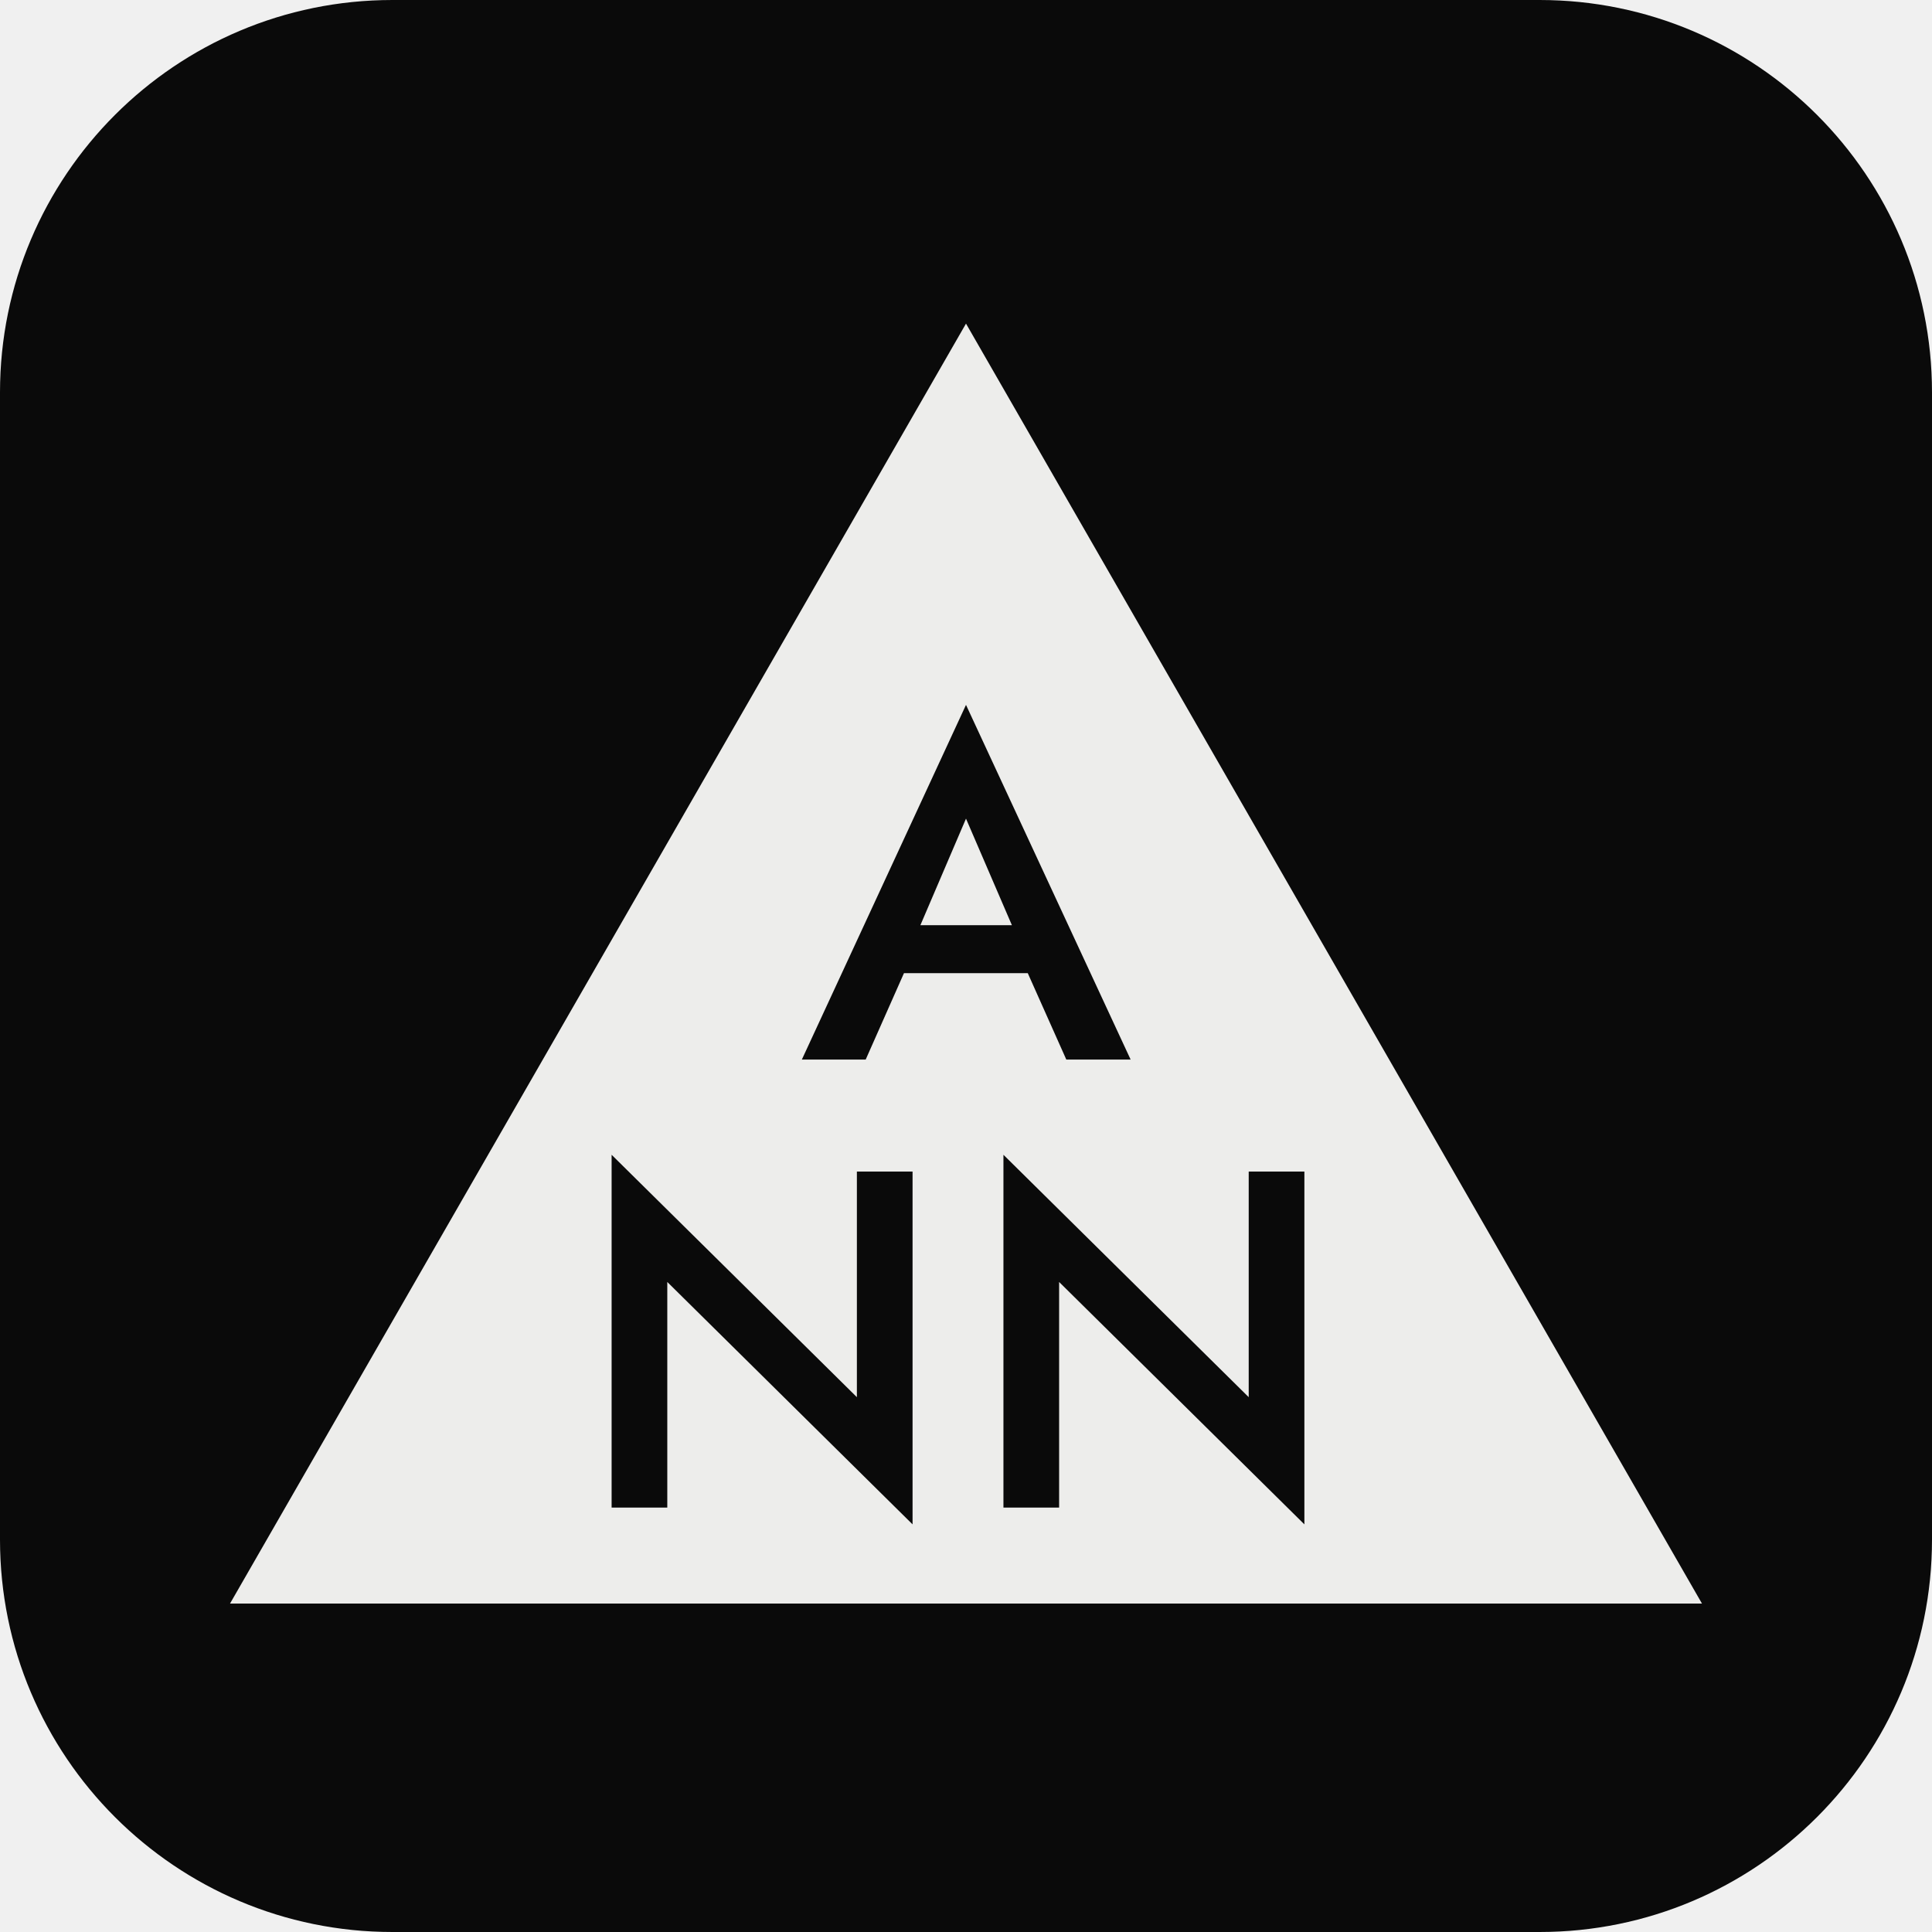
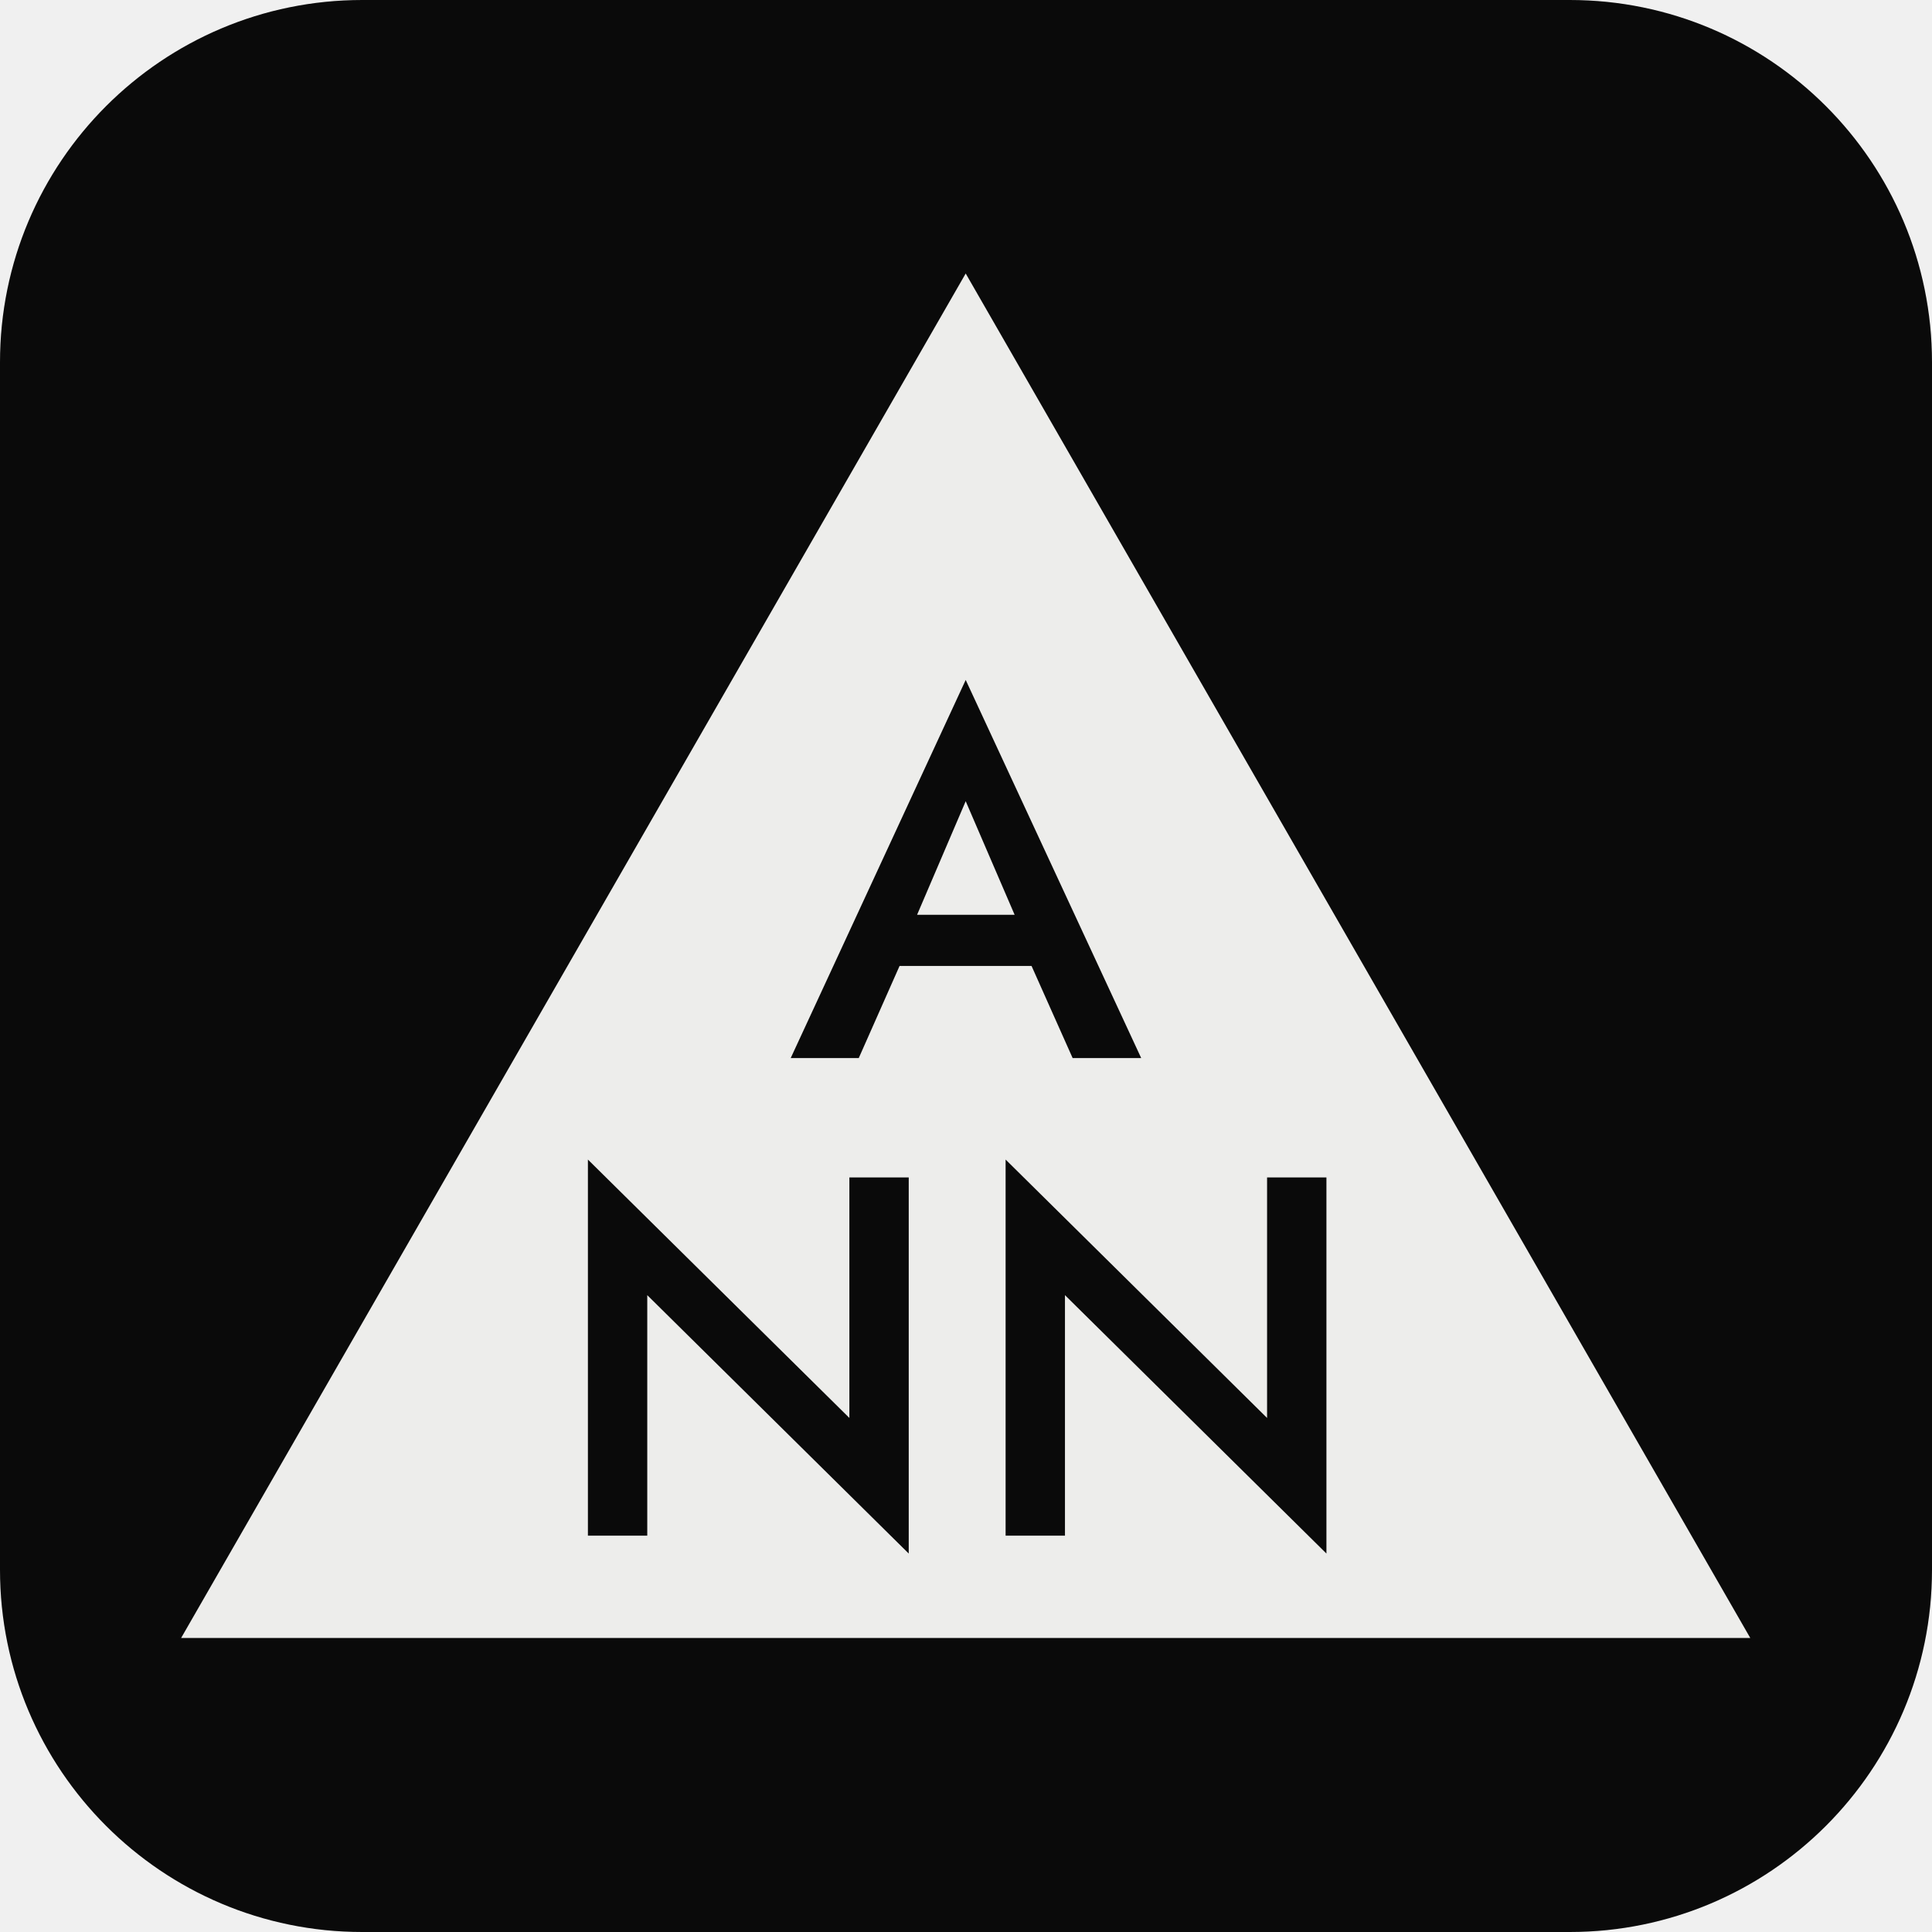
- <svg xmlns="http://www.w3.org/2000/svg" viewBox="0 0 64 64" role="img" aria-label="株式会社ANN">
-   <rect width="64" height="64" rx="13" fill="#0A0A0A" />
-   <g transform="translate(5.5 8.6) scale(0.53)">
+ <svg xmlns="http://www.w3.org/2000/svg" viewBox="0 0 64 64" role="img" aria-label="ANN">
+   <rect width="64" height="64" rx="12" fill="#0A0A0A" />
+   <g transform="translate(3.74 6.8) scale(0.565)">
    <mask id="f">
      <rect width="100" height="88" fill="#fff" />
      <path fill="#000" d="M44.51 44.6H55.61L54.95 41.6H45.2ZM50.0 34.94 53.36 42.74 53.42 43.61 56.27 50.0H60.29L50.0 27.83L39.74 50.0H43.73L46.64 43.43L46.7 42.65Z M43.18 57.0V71.1L27.85 55.95V78.0H31.33V63.9L46.66 79.05V57.0Z M67.67 57.0V71.1L52.34 55.95V78.0H55.82V63.9L71.15 79.05V57.0Z" />
    </mask>
    <path fill="#EDEDEB" mask="url(#f)" d="M50 4 L96 84 L4 84 Z" />
  </g>
</svg>
